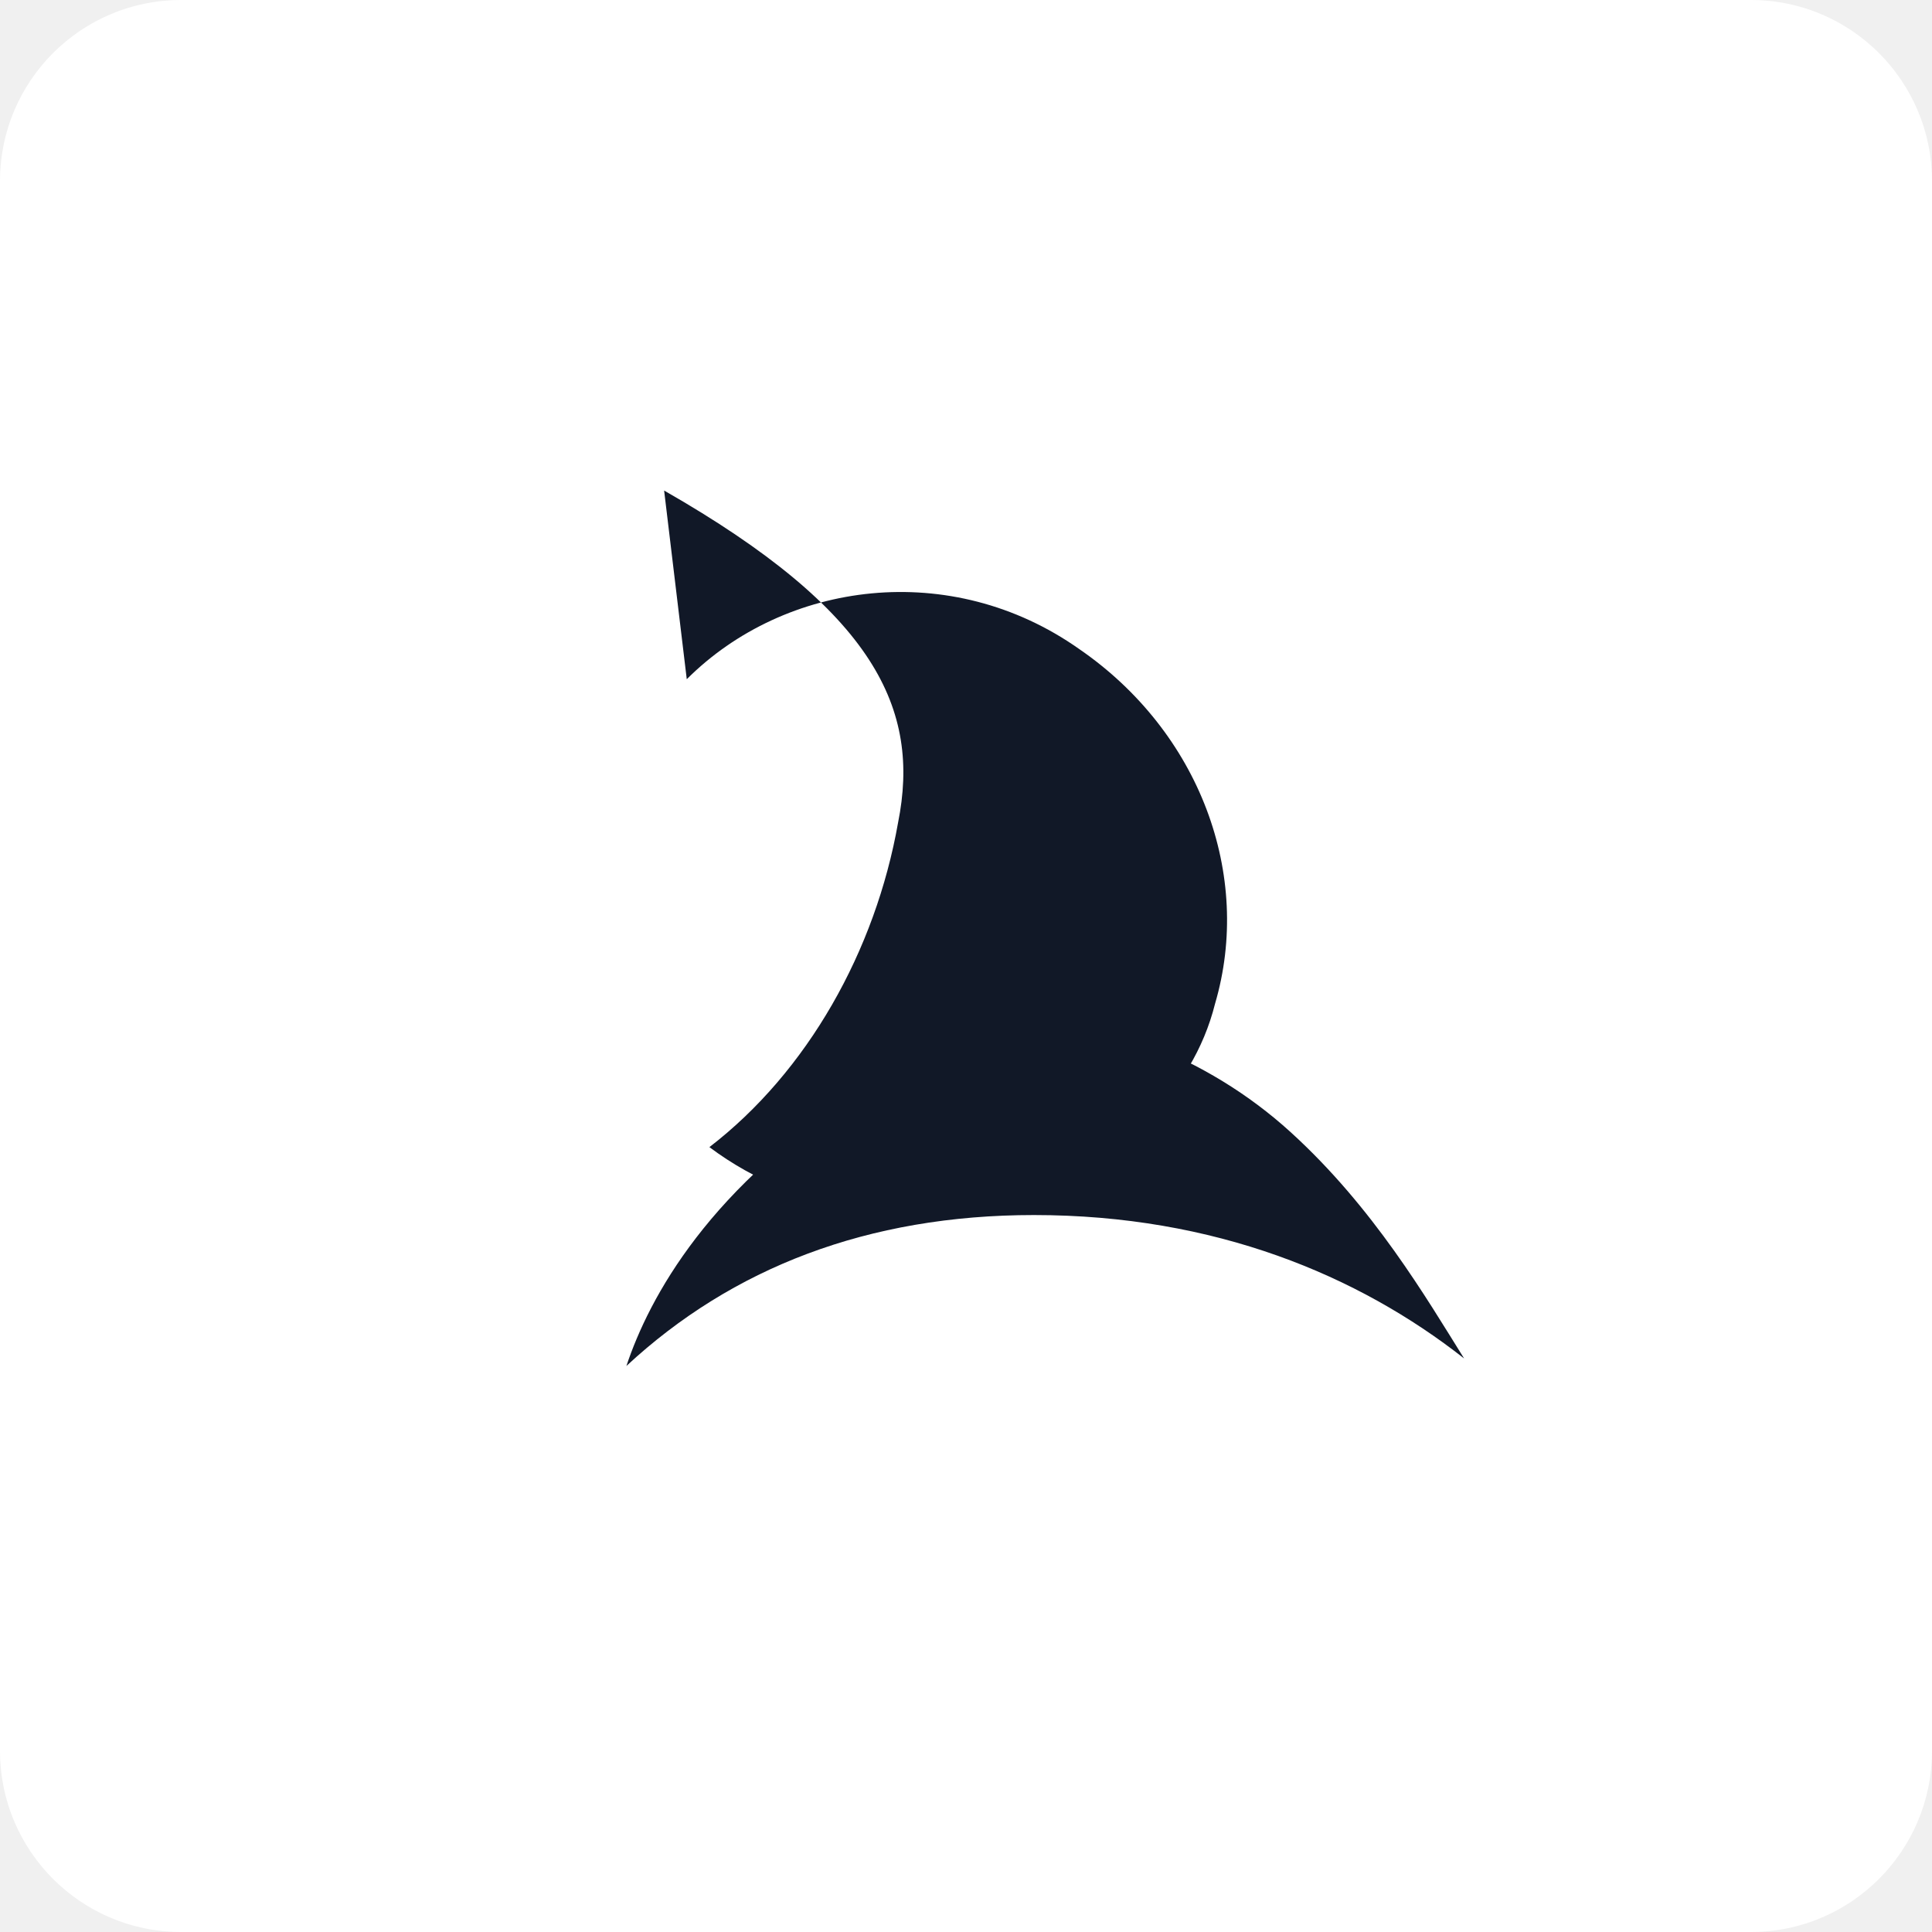
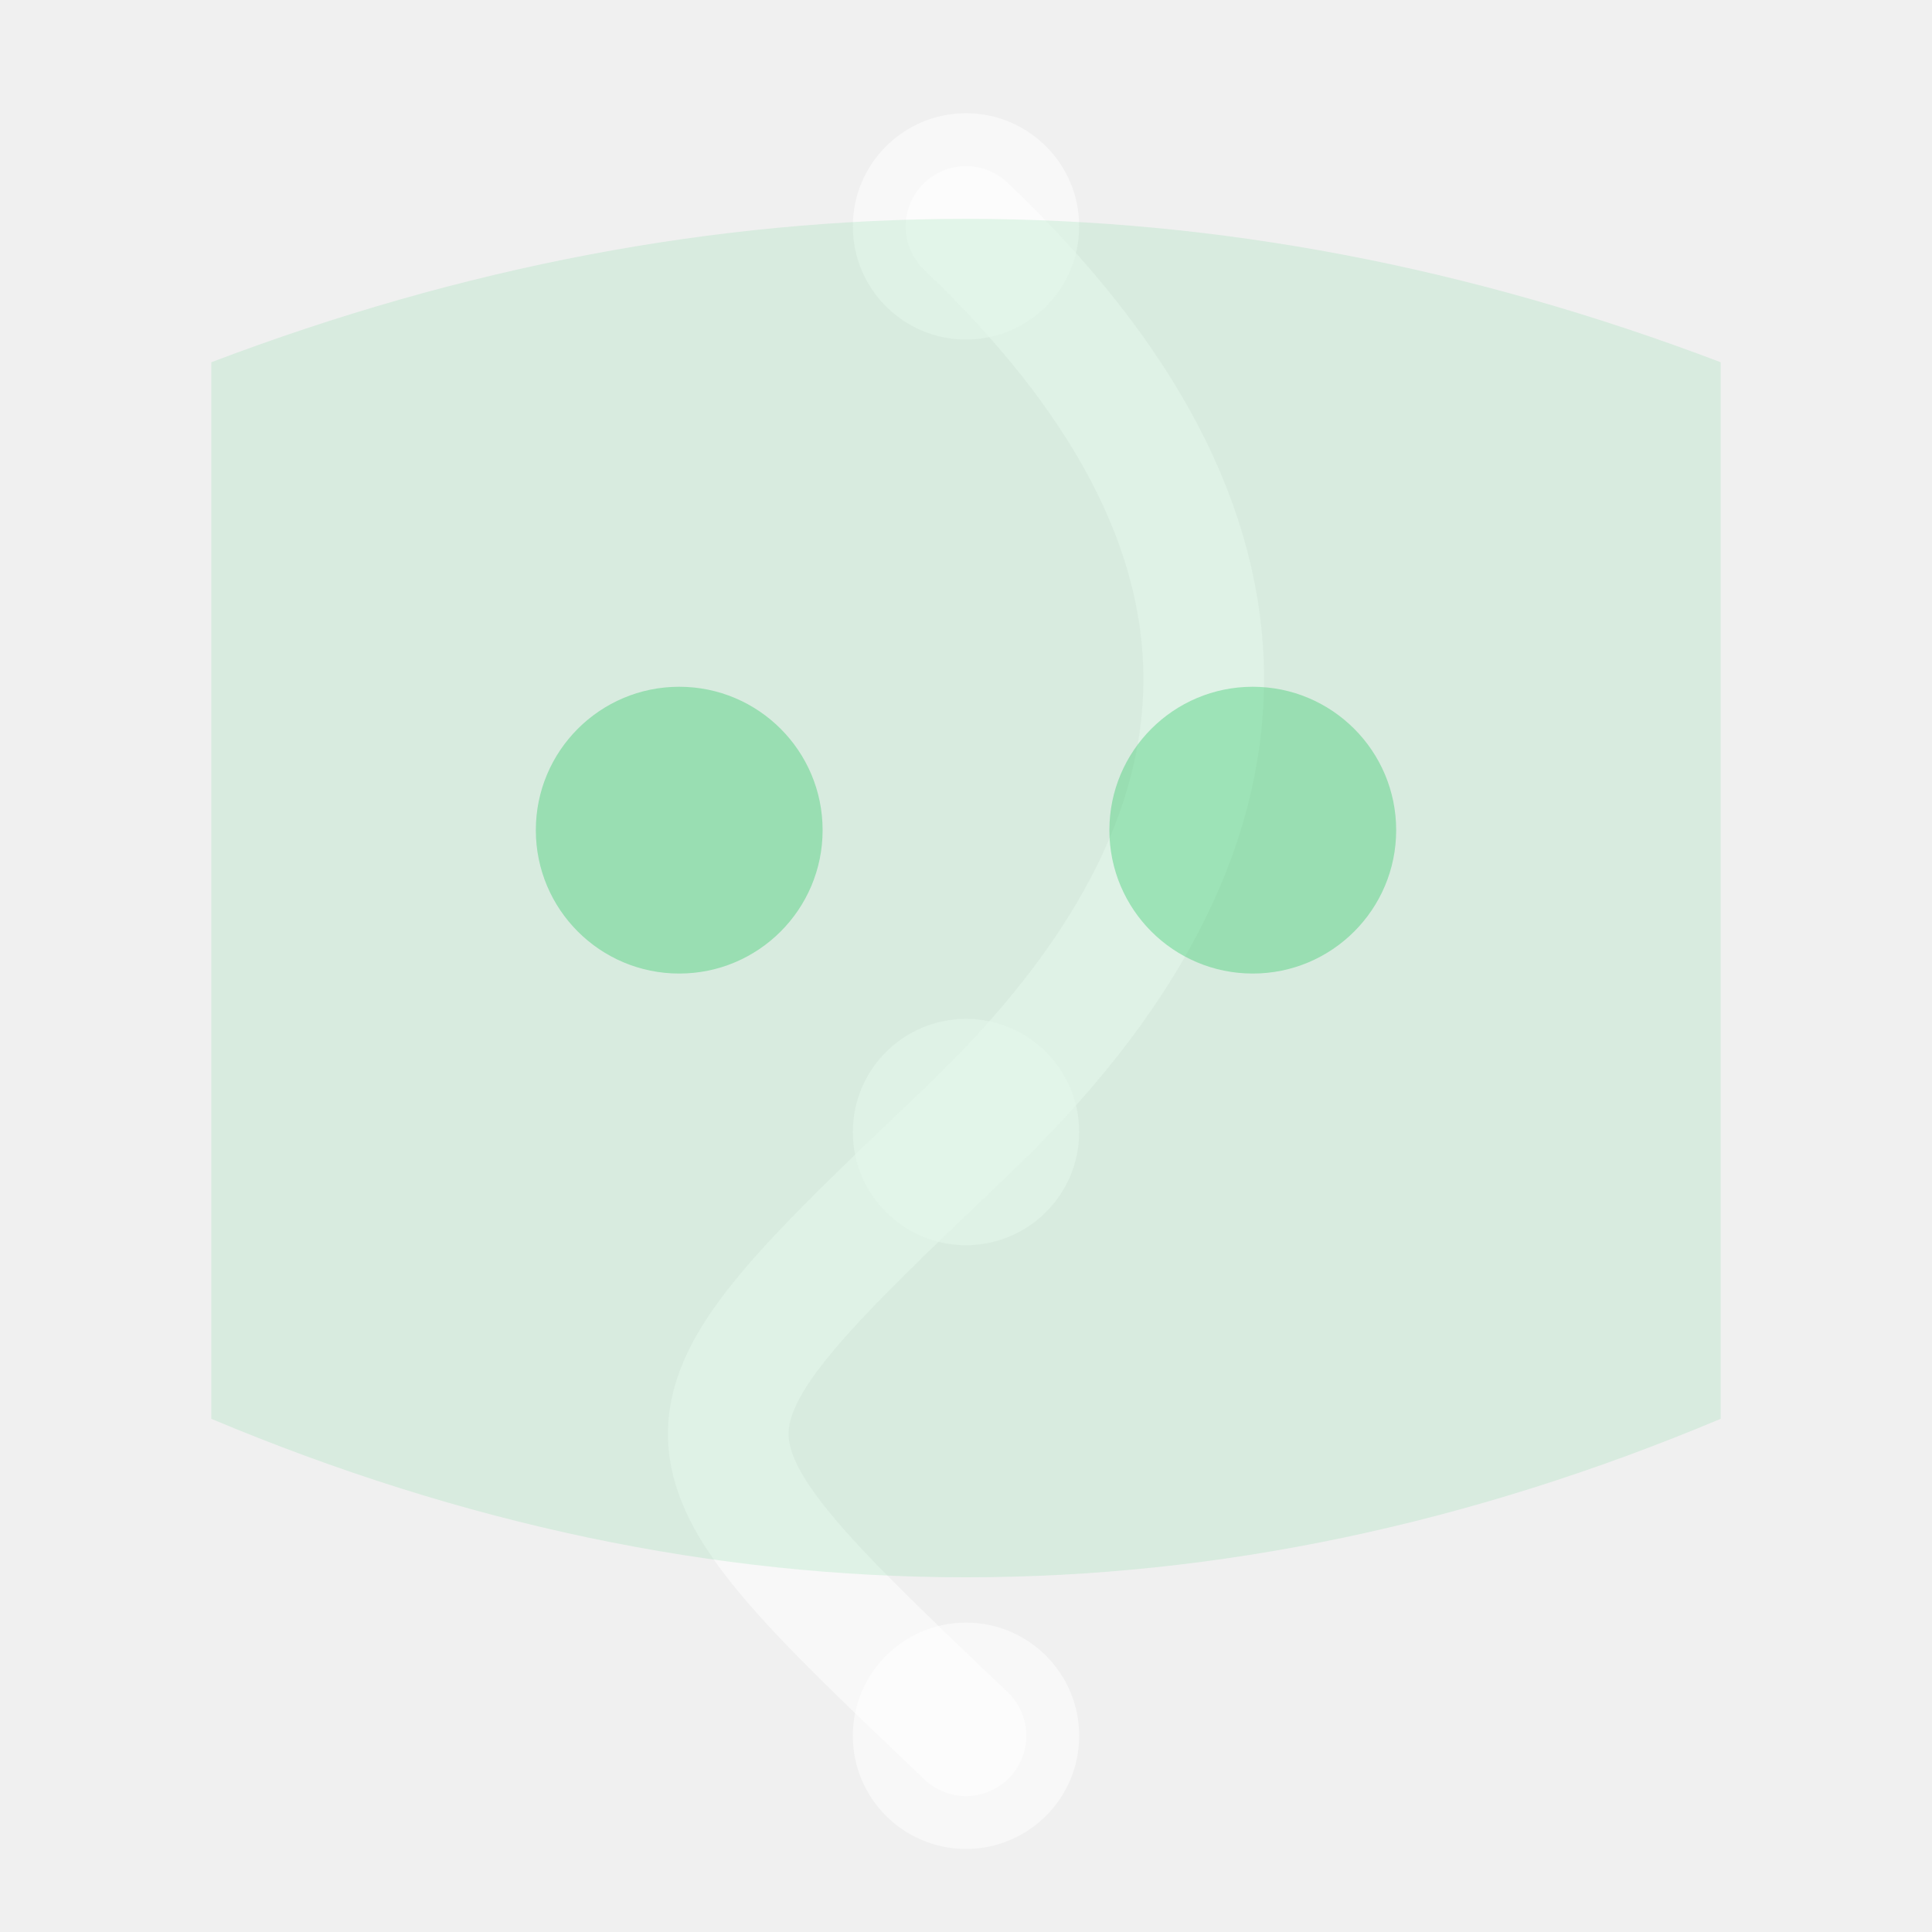
- <svg xmlns="http://www.w3.org/2000/svg" width="512" height="512" viewBox="0 0 512 512" role="img" aria-labelledby="title3 desc3">
-   <rect width="100%" height="100%" rx="48" fill="white" />
-   <g transform="translate(0,24)" fill="#111827">
-     <circle cx="256" cy="208" r="16" />
-     <path d="M256 244c34 0 64 12 86 32 22 20 36 44 46 60-28-22-66-38-114-38-44 0-80 14-108 40 6-18 22-48 64-74 28-18 36-20 36-20z" />
-     <path d="M182 156c26-26 70-32 104-8 32 22 46 60 36 94-6 24-26 42-50 50-28 10-60 6-84-12 26-20 44-52 50-86 6-30-6-56-62-88z" />
-   </g>
+ <svg xmlns="http://www.w3.org/2000/svg" viewBox="0 0 512 512" width="512" height="512">
+   <path d="M256 60 C340 140, 340 220, 256 300 S172 380, 256 460" fill="none" stroke="white" stroke-width="32" stroke-linecap="round" stroke-opacity="0.5" />
+   <circle cx="256" cy="60" r="30" fill="white" opacity="0.5" />
+   <circle cx="256" cy="300" r="30" fill="white" opacity="0.5" />
+   <circle cx="256" cy="460" r="30" fill="white" opacity="0.5" />
+   <path d="M56 96 Q256 20 456 96 L456 376 Q256 460 56 376 Z" fill="#22c55e" opacity="0.12" />
+   <circle cx="180" cy="220" r="38" fill="#22c55e" opacity="0.35" />
+   <circle cx="332" cy="220" r="38" fill="#22c55e" opacity="0.35" />
</svg>
